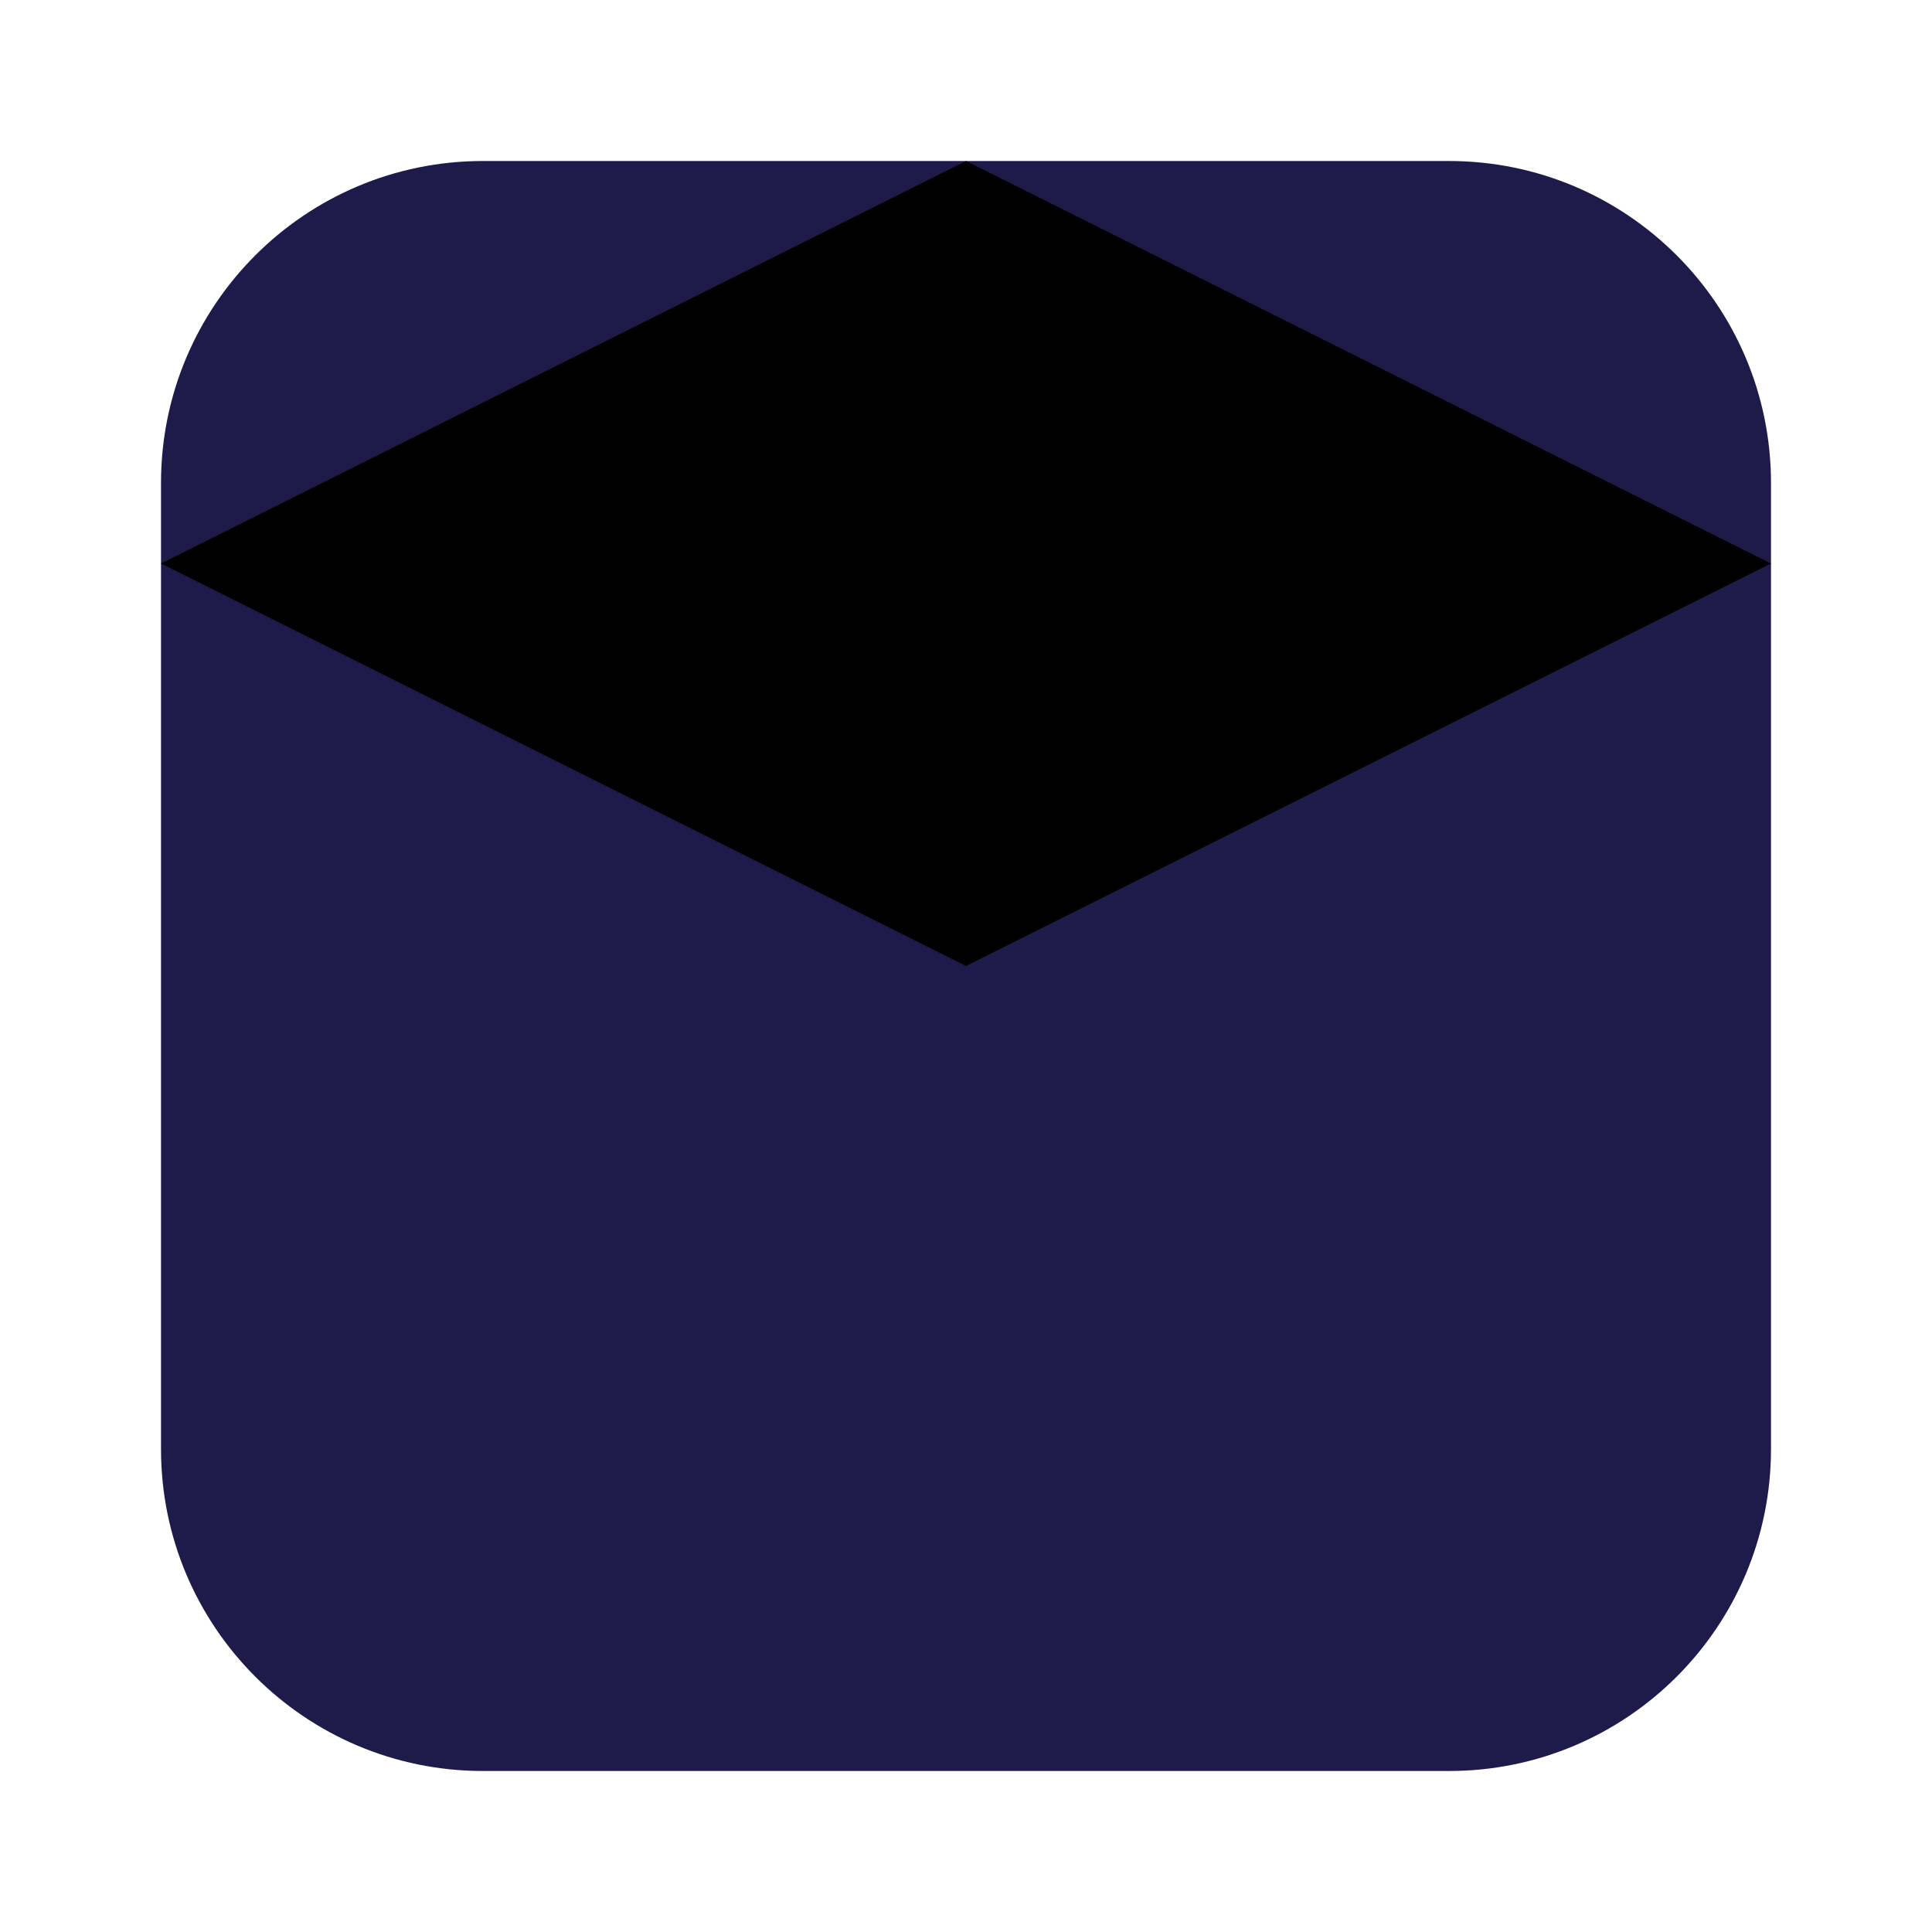
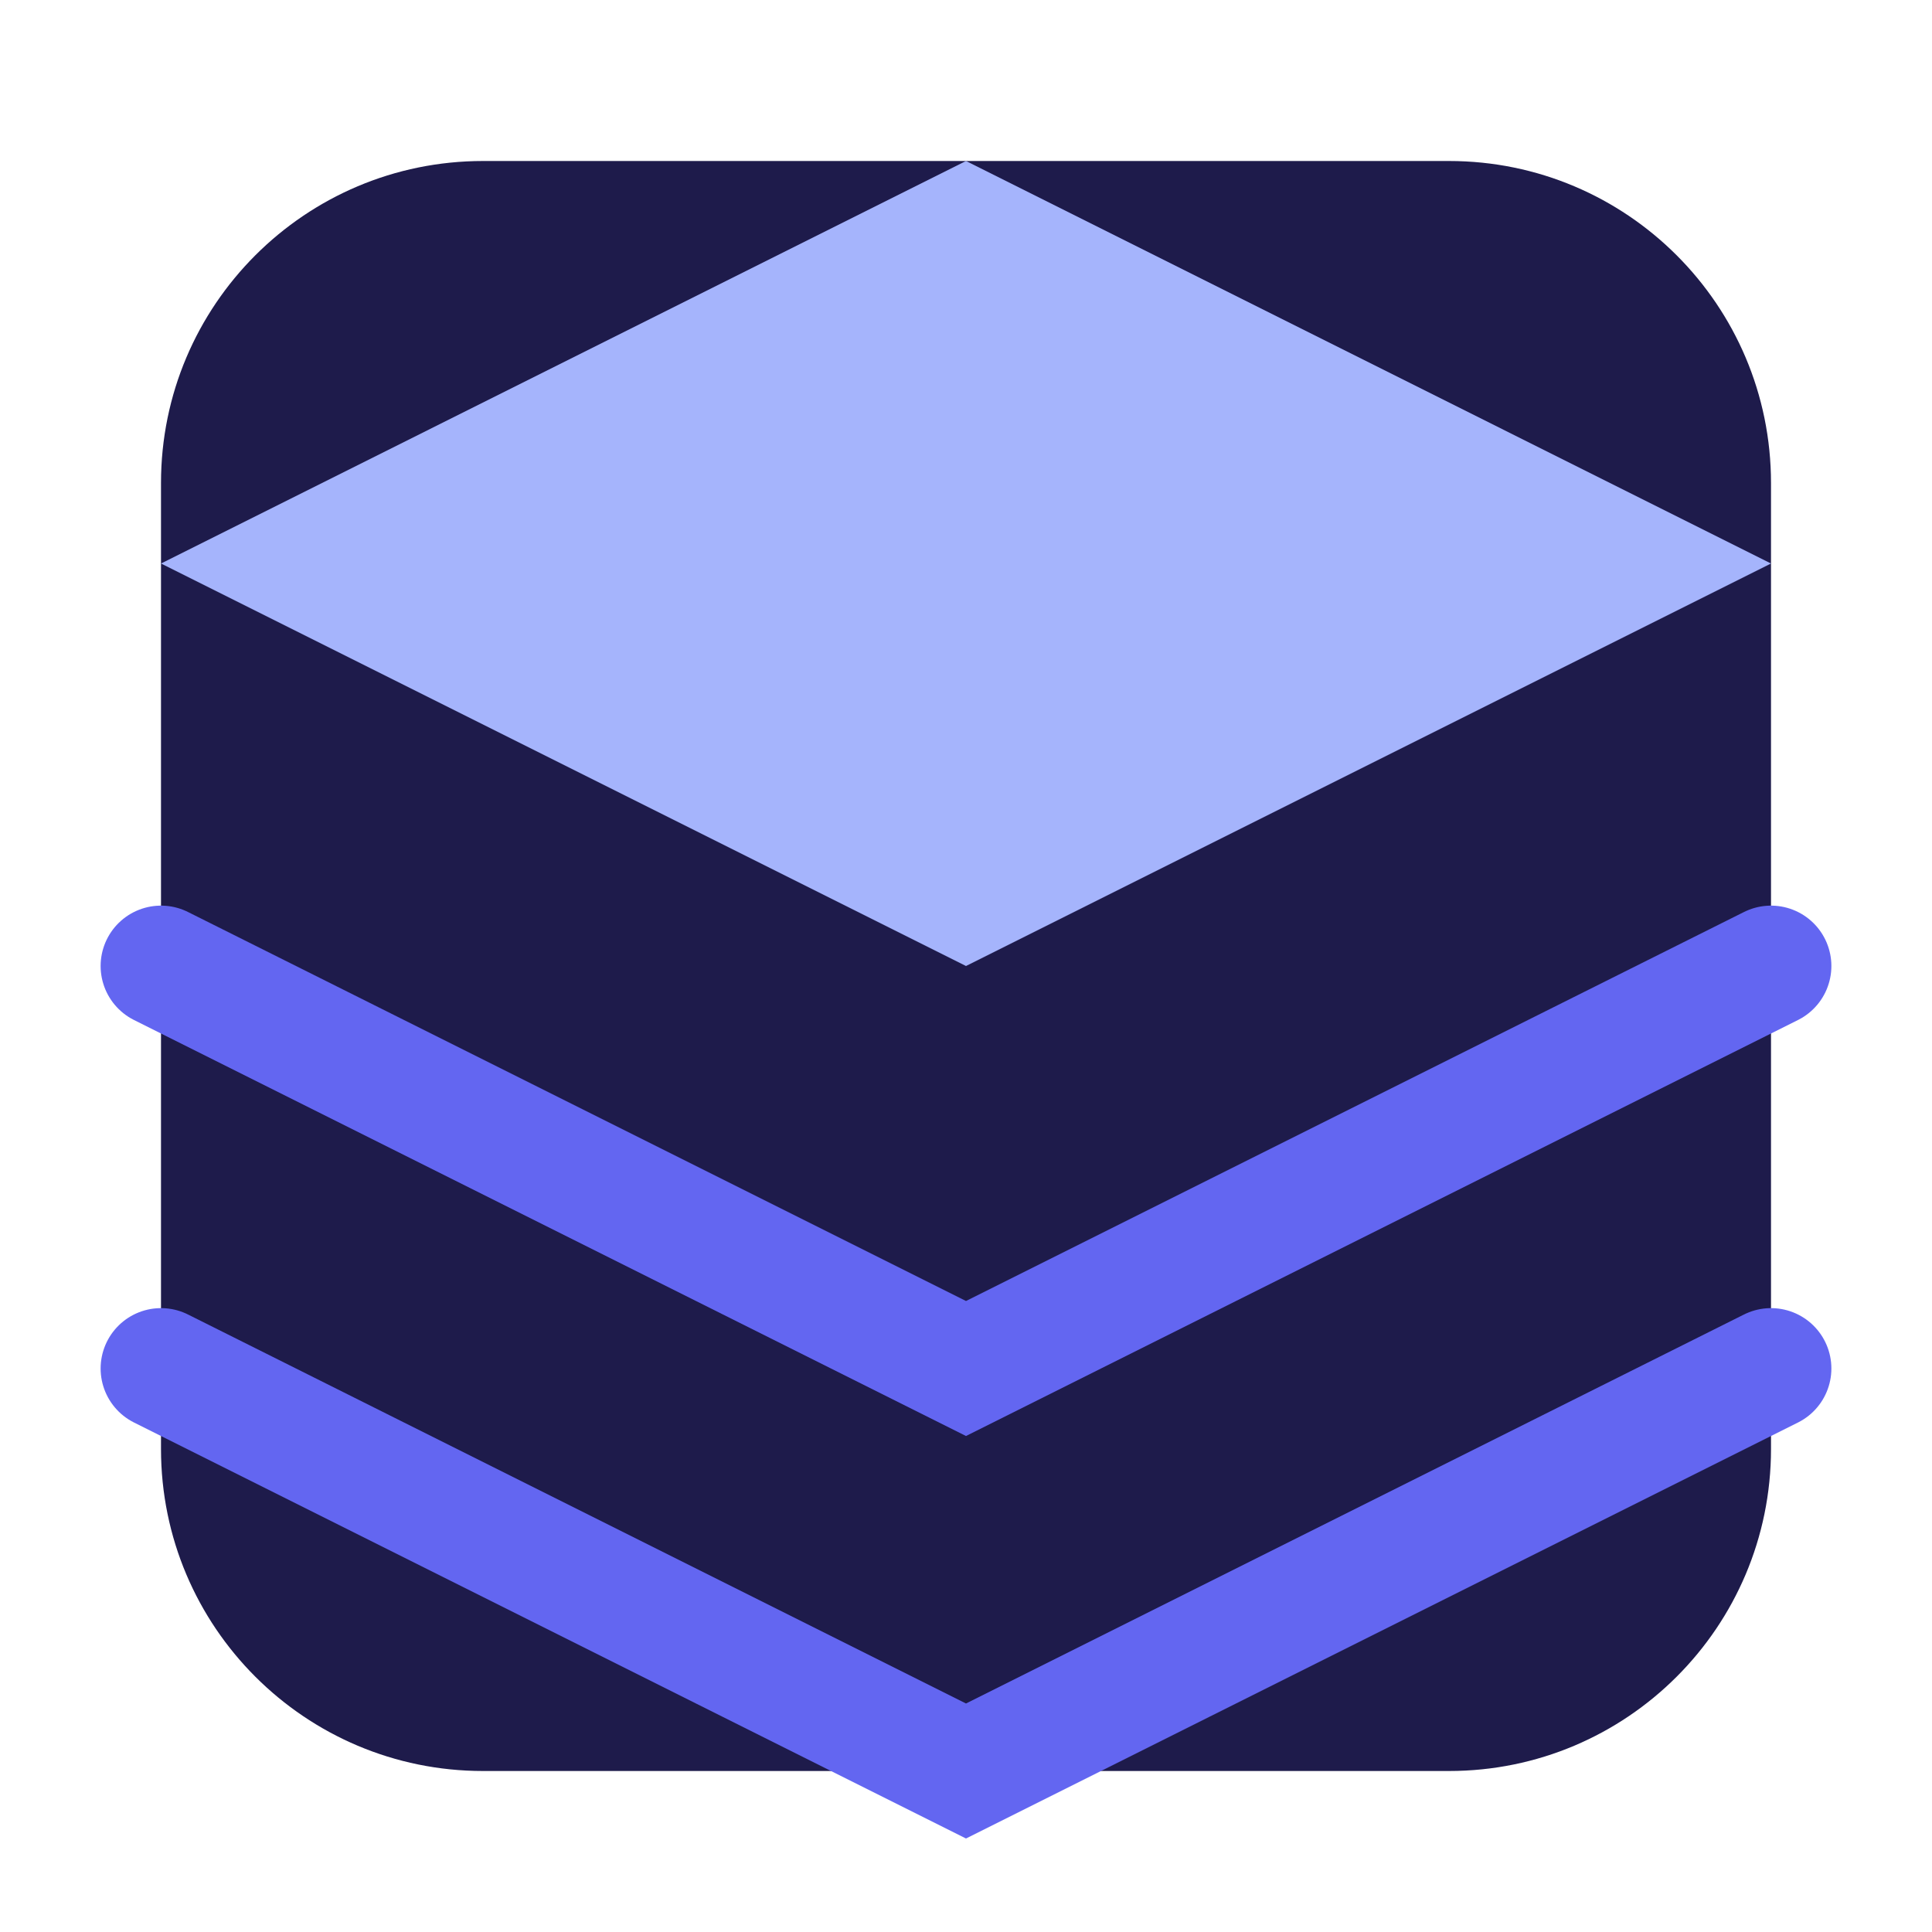
<svg xmlns="http://www.w3.org/2000/svg" viewBox="0 0 24 24" width="24" height="24">
  <rect x="2" y="2" width="20" height="20" rx="4" fill="#1e1b4b" />
-   <path d="M12 2 2 7l10 5 10-5-10-5Z" fill="{muted}" />
-   <path d="M2 17 12 22l10-5" fill="none" stroke="{accent}" stroke-width="1.5" stroke-linecap="round" />
-   <path d="M2 12 12 17 22 12" fill="none" stroke="{accent}" stroke-width="1.5" stroke-linecap="round" />
+   <path d="M12 2 2 7l10 5 10-5-10-5Z" fill="#a5b4fc" />
+   <path d="M2 17 12 22l10-5" fill="none" stroke="#6366f1" stroke-width="1.5" stroke-linecap="round" />
+   <path d="M2 12 12 17 22 12" fill="none" stroke="#6366f1" stroke-width="1.5" stroke-linecap="round" />
</svg>
